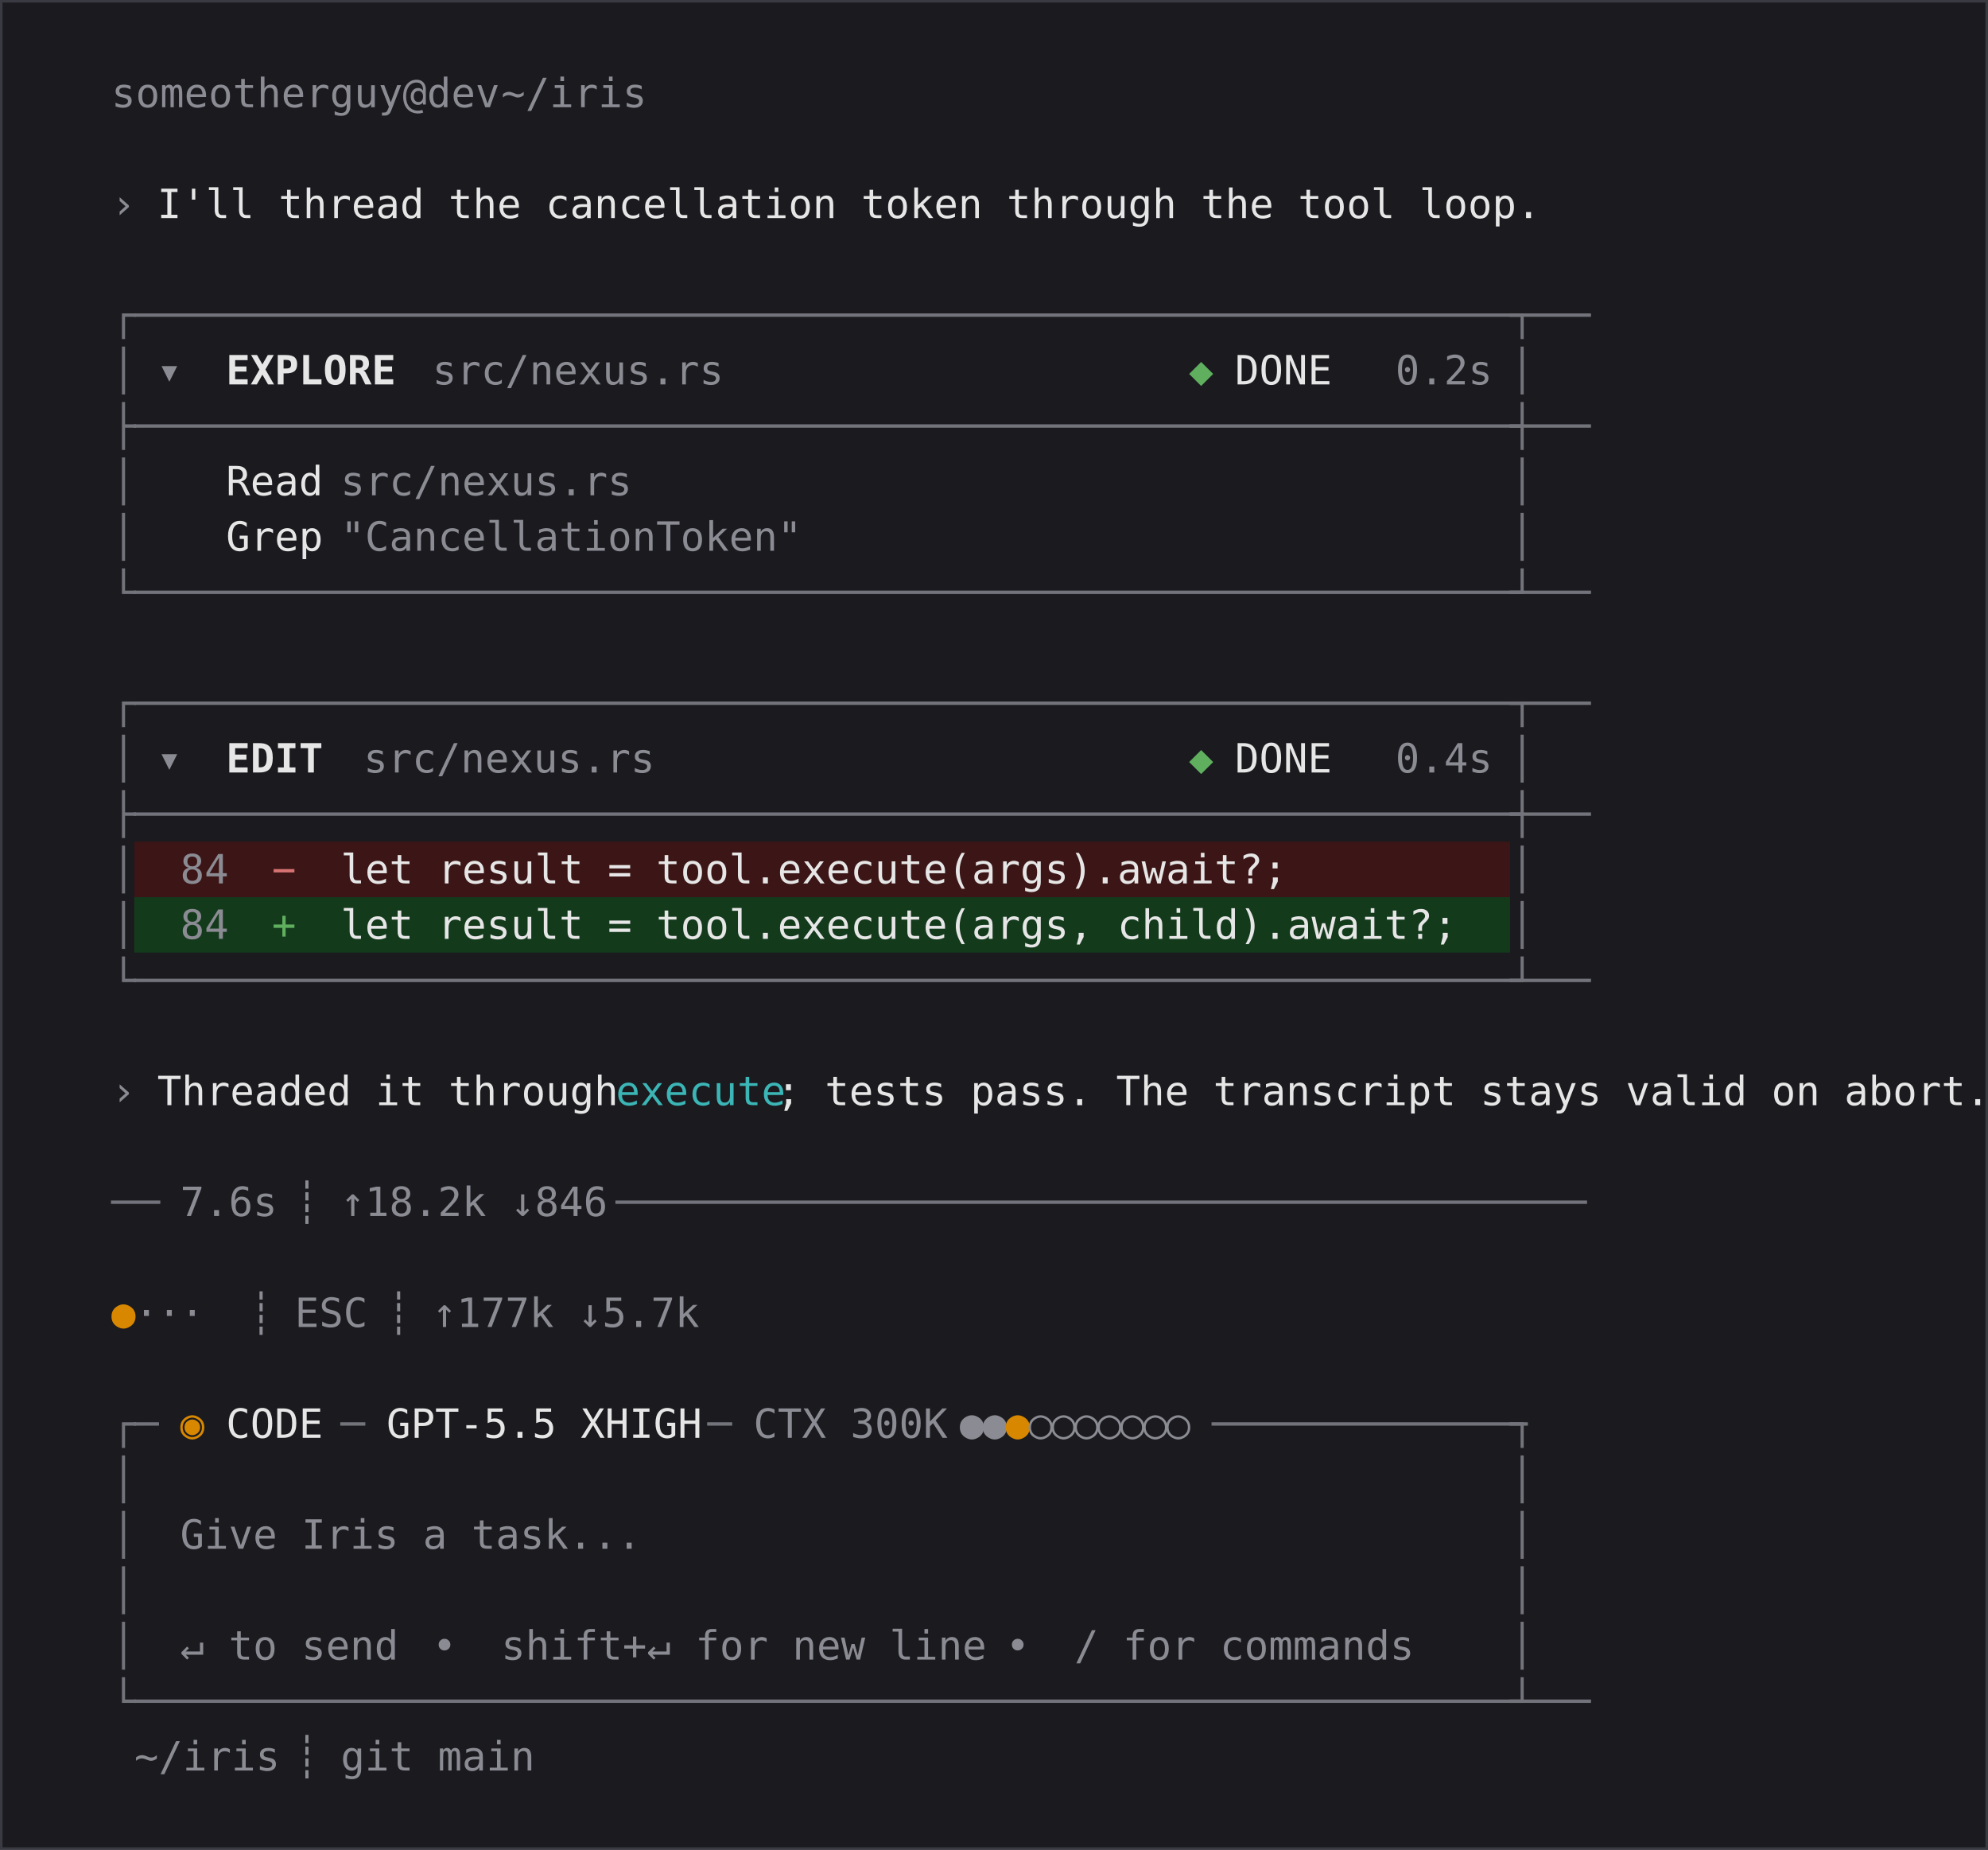
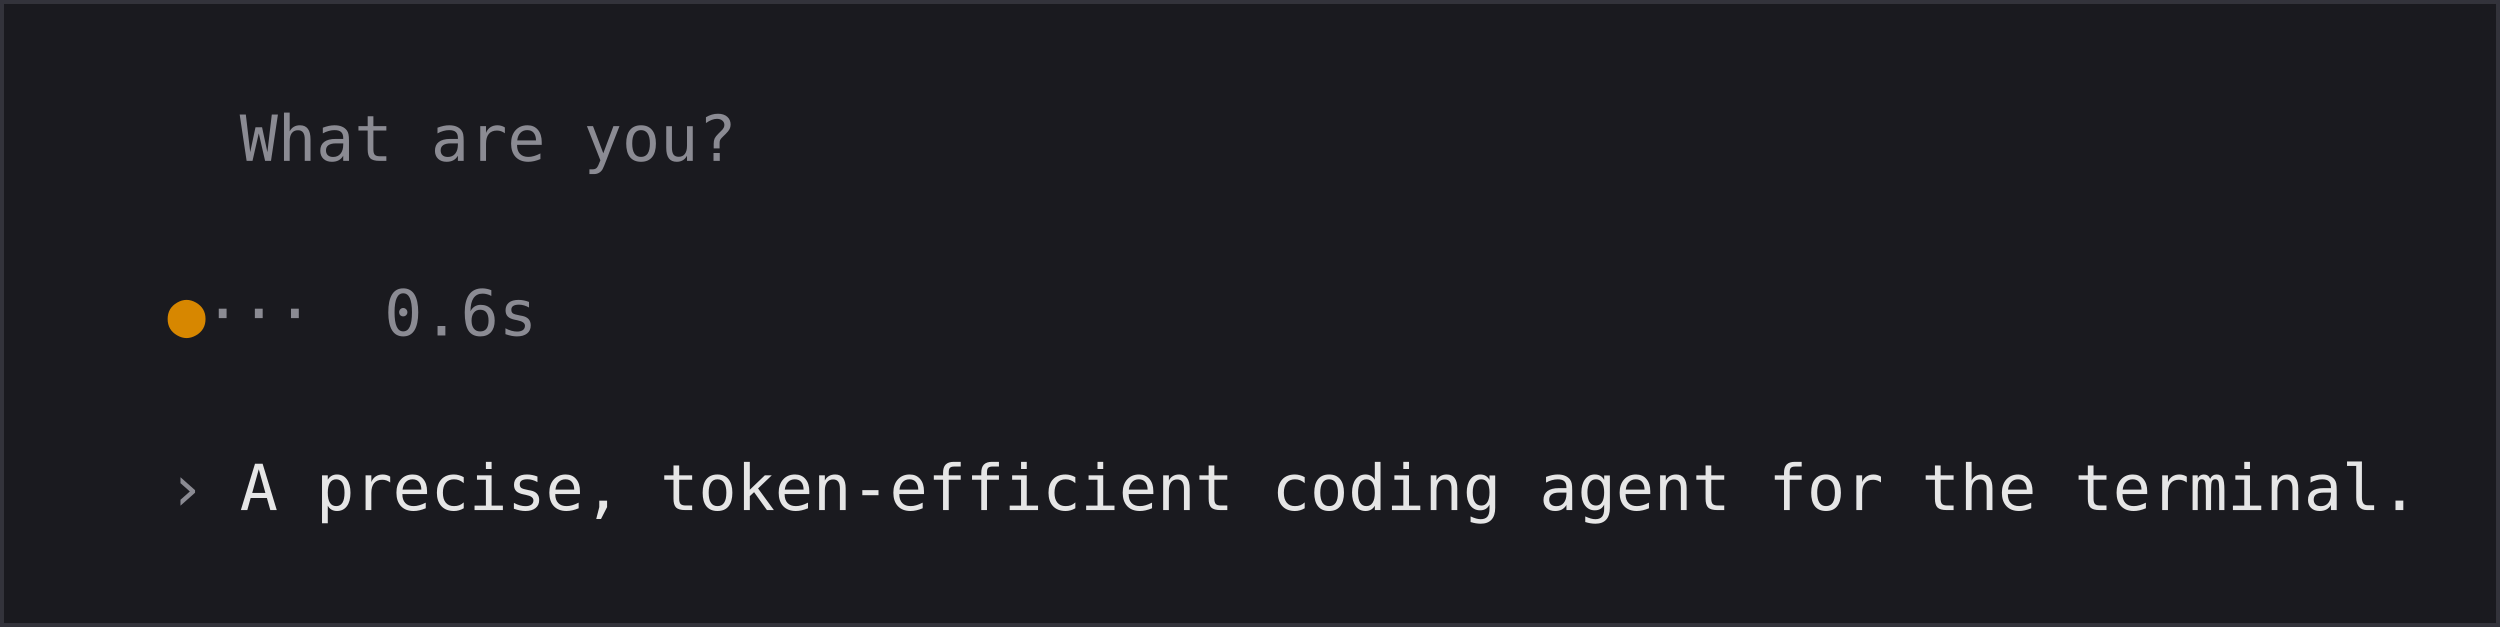
- <svg xmlns="http://www.w3.org/2000/svg" width="789" height="734" viewBox="0 0 789 734" role="img" aria-label="Iris terminal session: an EXPLORE and EDIT tool turn, a turn divider, the LED working indicator, and the composer.">
+ <svg xmlns="http://www.w3.org/2000/svg" width="630" height="158" viewBox="0 0 630 158" role="img" aria-label="What are you? — A precise, token-efficient coding agent for the terminal.">
  <style>
  text { font-family: 'DejaVu Sans Mono','Liberation Mono','Cascadia Mono','JetBrains Mono',Menlo,Consolas,'Courier New',monospace; font-size:16px; white-space:pre; dominant-baseline:middle; }
-   .ink{fill:#e6e6e6;} .muted{fill:#8b8b93;} .border{fill:#73737b;}
-   .label{fill:#e6e6e6;font-weight:700;} .meta{fill:#8b8b93;}
-   .accent{fill:#d78700;} .success{fill:#5faf5f;} .danger{fill:#d77272;}
-   .inter{fill:#3bb5b5;} .meter{fill:#8b8b93;}
+   .ink{fill:#e6e6e6;} .muted{fill:#8b8b93;}
  .led-base{fill:#8b8b93;}
  .led{fill:#d78700;opacity:0;}
-   .edge{fill:#d78700;}
  #l0{opacity:1;animation:chase 1.6s steps(1) infinite;}
  #l1{animation:chase 1.6s steps(1) infinite;animation-delay:0.4s;}
  #l2{animation:chase 1.6s steps(1) infinite;animation-delay:0.8s;}
  #l3{animation:chase 1.6s steps(1) infinite;animation-delay:1.2s;}
  @keyframes chase{0%,25%{opacity:1;}25.01%,100%{opacity:0;}}
-   #edgedot{animation:pulse 2.4s ease-in-out infinite;}
-   @keyframes pulse{0%,100%{opacity:0.55;}50%{opacity:1;}}
  @media (prefers-reduced-motion: reduce){
-     #l0,#l1,#l2,#l3{animation:none;} #l0{opacity:1;} #edgedot{animation:none;opacity:1;}
+     #l0,#l1,#l2,#l3{animation:none;} #l0{opacity:1;}
  }
</style>
-   <rect x="0" y="0" width="789" height="734" fill="#1a1a1f" />
-   <rect x="0.5" y="0.5" width="788" height="733" fill="none" stroke="#3a3a42" stroke-width="1" />
-   <rect x="53.3" y="334.0" width="546.0" height="22.0" fill="#3c1616" />
-   <rect x="53.3" y="356.0" width="546.0" height="22.0" fill="#143a1c" />
-   <text class="muted" x="44.2" y="38.0" textLength="145.6" lengthAdjust="spacingAndGlyphs">someotherguy@dev</text>
-   <text class="muted" x="198.9" y="38.0" textLength="54.6" lengthAdjust="spacingAndGlyphs">~/iris</text>
-   <text class="muted" x="44.2" y="82.0" textLength="9.1" lengthAdjust="spacingAndGlyphs">›</text>
-   <text class="ink" x="62.4" y="82.0" textLength="518.7" lengthAdjust="spacingAndGlyphs">I'll thread the cancellation token through the tool loop.</text>
-   <text class="border" x="44.2" y="126.0" textLength="9.1" lengthAdjust="spacingAndGlyphs">┌</text>
-   <text class="border" x="53.3" y="126.0" textLength="546.0" lengthAdjust="spacingAndGlyphs">────────────────────────────────────────────────────────────</text>
-   <text class="border" x="599.3" y="126.0" textLength="9.1" lengthAdjust="spacingAndGlyphs">┐</text>
-   <text class="border" x="44.2" y="148.0" textLength="9.1" lengthAdjust="spacingAndGlyphs">│</text>
-   <text class="muted" x="62.4" y="148.0" textLength="9.1" lengthAdjust="spacingAndGlyphs">▾</text>
-   <text class="label" x="89.7" y="148.0" textLength="63.7" lengthAdjust="spacingAndGlyphs">EXPLORE</text>
-   <text class="meta" x="171.6" y="148.0" textLength="109.2" lengthAdjust="spacingAndGlyphs">src/nexus.rs</text>
-   <text class="success" x="471.9" y="148.0" textLength="9.1" lengthAdjust="spacingAndGlyphs">◆</text>
-   <text class="ink" x="490.1" y="148.0" textLength="36.4" lengthAdjust="spacingAndGlyphs">DONE</text>
-   <text class="muted" x="553.8" y="148.0" textLength="36.4" lengthAdjust="spacingAndGlyphs">0.2s</text>
-   <text class="border" x="599.3" y="148.0" textLength="9.1" lengthAdjust="spacingAndGlyphs">│</text>
-   <text class="border" x="44.2" y="170.0" textLength="9.1" lengthAdjust="spacingAndGlyphs">├</text>
-   <text class="border" x="53.3" y="170.0" textLength="546.0" lengthAdjust="spacingAndGlyphs">────────────────────────────────────────────────────────────</text>
-   <text class="border" x="599.3" y="170.0" textLength="9.1" lengthAdjust="spacingAndGlyphs">┤</text>
-   <text class="border" x="44.2" y="192.0" textLength="9.1" lengthAdjust="spacingAndGlyphs">│</text>
-   <text class="ink" x="89.7" y="192.0" textLength="36.4" lengthAdjust="spacingAndGlyphs">Read</text>
-   <text class="muted" x="135.2" y="192.0" textLength="109.2" lengthAdjust="spacingAndGlyphs">src/nexus.rs</text>
-   <text class="border" x="599.3" y="192.0" textLength="9.1" lengthAdjust="spacingAndGlyphs">│</text>
-   <text class="border" x="44.2" y="214.0" textLength="9.1" lengthAdjust="spacingAndGlyphs">│</text>
-   <text class="ink" x="89.7" y="214.0" textLength="36.4" lengthAdjust="spacingAndGlyphs">Grep</text>
-   <text class="muted" x="135.2" y="214.0" textLength="172.9" lengthAdjust="spacingAndGlyphs">"CancellationToken"</text>
-   <text class="border" x="599.3" y="214.0" textLength="9.1" lengthAdjust="spacingAndGlyphs">│</text>
-   <text class="border" x="44.2" y="236.0" textLength="9.1" lengthAdjust="spacingAndGlyphs">└</text>
-   <text class="border" x="53.3" y="236.0" textLength="546.0" lengthAdjust="spacingAndGlyphs">────────────────────────────────────────────────────────────</text>
-   <text class="border" x="599.3" y="236.0" textLength="9.1" lengthAdjust="spacingAndGlyphs">┘</text>
-   <text class="border" x="44.2" y="280.0" textLength="9.1" lengthAdjust="spacingAndGlyphs">┌</text>
-   <text class="border" x="53.3" y="280.0" textLength="546.0" lengthAdjust="spacingAndGlyphs">────────────────────────────────────────────────────────────</text>
-   <text class="border" x="599.3" y="280.0" textLength="9.1" lengthAdjust="spacingAndGlyphs">┐</text>
-   <text class="border" x="44.2" y="302.0" textLength="9.1" lengthAdjust="spacingAndGlyphs">│</text>
-   <text class="muted" x="62.4" y="302.0" textLength="9.1" lengthAdjust="spacingAndGlyphs">▾</text>
-   <text class="label" x="89.7" y="302.0" textLength="36.4" lengthAdjust="spacingAndGlyphs">EDIT</text>
-   <text class="meta" x="144.3" y="302.0" textLength="109.2" lengthAdjust="spacingAndGlyphs">src/nexus.rs</text>
-   <text class="success" x="471.9" y="302.0" textLength="9.1" lengthAdjust="spacingAndGlyphs">◆</text>
-   <text class="ink" x="490.1" y="302.0" textLength="36.4" lengthAdjust="spacingAndGlyphs">DONE</text>
-   <text class="muted" x="553.8" y="302.0" textLength="36.4" lengthAdjust="spacingAndGlyphs">0.4s</text>
-   <text class="border" x="599.3" y="302.0" textLength="9.1" lengthAdjust="spacingAndGlyphs">│</text>
-   <text class="border" x="44.2" y="324.0" textLength="9.1" lengthAdjust="spacingAndGlyphs">├</text>
-   <text class="border" x="53.3" y="324.0" textLength="546.0" lengthAdjust="spacingAndGlyphs">────────────────────────────────────────────────────────────</text>
-   <text class="border" x="599.3" y="324.0" textLength="9.1" lengthAdjust="spacingAndGlyphs">┤</text>
-   <text class="border" x="44.2" y="346.0" textLength="9.1" lengthAdjust="spacingAndGlyphs">│</text>
-   <text class="muted" x="71.5" y="346.0" textLength="18.2" lengthAdjust="spacingAndGlyphs">84</text>
-   <text class="danger" x="107.9" y="346.0" textLength="9.1" lengthAdjust="spacingAndGlyphs">−</text>
-   <text class="ink" x="135.2" y="346.0" textLength="354.9" lengthAdjust="spacingAndGlyphs">let result = tool.execute(args).await?;</text>
-   <text class="border" x="599.3" y="346.0" textLength="9.1" lengthAdjust="spacingAndGlyphs">│</text>
-   <text class="border" x="44.2" y="368.0" textLength="9.1" lengthAdjust="spacingAndGlyphs">│</text>
-   <text class="muted" x="71.5" y="368.0" textLength="18.2" lengthAdjust="spacingAndGlyphs">84</text>
-   <text class="success" x="107.9" y="368.0" textLength="9.1" lengthAdjust="spacingAndGlyphs">+</text>
-   <text class="ink" x="135.2" y="368.0" textLength="418.6" lengthAdjust="spacingAndGlyphs">let result = tool.execute(args, child).await?;</text>
-   <text class="border" x="599.3" y="368.0" textLength="9.1" lengthAdjust="spacingAndGlyphs">│</text>
-   <text class="border" x="44.2" y="390.0" textLength="9.1" lengthAdjust="spacingAndGlyphs">└</text>
-   <text class="border" x="53.3" y="390.0" textLength="546.0" lengthAdjust="spacingAndGlyphs">────────────────────────────────────────────────────────────</text>
-   <text class="border" x="599.3" y="390.0" textLength="9.1" lengthAdjust="spacingAndGlyphs">┘</text>
-   <text class="muted" x="44.2" y="434.0" textLength="9.1" lengthAdjust="spacingAndGlyphs">›</text>
-   <text class="ink" x="62.4" y="434.0" textLength="172.9" lengthAdjust="spacingAndGlyphs">Threaded it through</text>
-   <text class="inter" x="244.4" y="434.0" textLength="63.7" lengthAdjust="spacingAndGlyphs">execute</text>
-   <text class="ink" x="308.1" y="434.0" textLength="455.0" lengthAdjust="spacingAndGlyphs">; tests pass. The transcript stays valid on abort.</text>
-   <text class="border" x="44.2" y="478.0" textLength="18.2" lengthAdjust="spacingAndGlyphs">──</text>
-   <text class="muted" x="71.5" y="478.0" textLength="36.4" lengthAdjust="spacingAndGlyphs">7.6s</text>
-   <text class="muted" x="117.0" y="478.0" textLength="9.1" lengthAdjust="spacingAndGlyphs">┊</text>
-   <text class="muted" x="135.2" y="478.0" textLength="100.1" lengthAdjust="spacingAndGlyphs">↑18.2k ↓846</text>
-   <text class="border" x="244.4" y="478.0" textLength="364.0" lengthAdjust="spacingAndGlyphs">────────────────────────────────────────</text>
-   <text class="led-base" x="44.2" y="522.0" textLength="9.1" lengthAdjust="spacingAndGlyphs">·</text>
-   <text id="l0" class="led" x="44.2" y="522.0" textLength="9.1" lengthAdjust="spacingAndGlyphs">●</text>
-   <text class="led-base" x="53.3" y="522.0" textLength="9.1" lengthAdjust="spacingAndGlyphs">·</text>
-   <text id="l1" class="led" x="53.3" y="522.0" textLength="9.1" lengthAdjust="spacingAndGlyphs">●</text>
-   <text class="led-base" x="62.4" y="522.0" textLength="9.1" lengthAdjust="spacingAndGlyphs">·</text>
-   <text id="l2" class="led" x="62.4" y="522.0" textLength="9.1" lengthAdjust="spacingAndGlyphs">●</text>
-   <text class="led-base" x="71.5" y="522.0" textLength="9.1" lengthAdjust="spacingAndGlyphs">·</text>
-   <text id="l3" class="led" x="71.5" y="522.0" textLength="9.1" lengthAdjust="spacingAndGlyphs">●</text>
-   <text class="muted" x="98.8" y="522.0" textLength="9.1" lengthAdjust="spacingAndGlyphs">┊</text>
-   <text class="muted" x="117.0" y="522.0" textLength="27.3" lengthAdjust="spacingAndGlyphs">ESC</text>
-   <text class="muted" x="153.4" y="522.0" textLength="9.1" lengthAdjust="spacingAndGlyphs">┊</text>
-   <text class="muted" x="171.6" y="522.0" textLength="100.1" lengthAdjust="spacingAndGlyphs">↑177k ↓5.7k</text>
-   <text class="border" x="44.2" y="566.0" textLength="9.1" lengthAdjust="spacingAndGlyphs">┌</text>
-   <text class="border" x="53.3" y="566.0" textLength="9.1" lengthAdjust="spacingAndGlyphs">─</text>
-   <text class="accent" x="71.5" y="566.0" textLength="9.1" lengthAdjust="spacingAndGlyphs">◉</text>
-   <text class="ink" x="89.7" y="566.0" textLength="36.4" lengthAdjust="spacingAndGlyphs">CODE</text>
-   <text class="border" x="135.2" y="566.0" textLength="9.1" lengthAdjust="spacingAndGlyphs">─</text>
-   <text class="ink" x="153.4" y="566.0" textLength="118.3" lengthAdjust="spacingAndGlyphs">GPT-5.5 XHIGH</text>
-   <text class="border" x="280.8" y="566.0" textLength="9.1" lengthAdjust="spacingAndGlyphs">─</text>
-   <text class="muted" x="299.0" y="566.0" textLength="72.8" lengthAdjust="spacingAndGlyphs">CTX 300K</text>
-   <text class="meter" x="380.9" y="566.0" textLength="9.1" lengthAdjust="spacingAndGlyphs">●</text>
-   <text class="meter" x="390.0" y="566.0" textLength="9.1" lengthAdjust="spacingAndGlyphs">●</text>
-   <text id="edgedot" class="edge" x="399.1" y="566.0" textLength="9.1" lengthAdjust="spacingAndGlyphs">●</text>
-   <text class="meter" x="408.2" y="566.0" textLength="9.1" lengthAdjust="spacingAndGlyphs">○</text>
-   <text class="meter" x="417.3" y="566.0" textLength="9.1" lengthAdjust="spacingAndGlyphs">○</text>
-   <text class="meter" x="426.4" y="566.0" textLength="9.1" lengthAdjust="spacingAndGlyphs">○</text>
-   <text class="meter" x="435.5" y="566.0" textLength="9.1" lengthAdjust="spacingAndGlyphs">○</text>
-   <text class="meter" x="444.6" y="566.0" textLength="9.1" lengthAdjust="spacingAndGlyphs">○</text>
-   <text class="meter" x="453.7" y="566.0" textLength="9.1" lengthAdjust="spacingAndGlyphs">○</text>
-   <text class="meter" x="462.8" y="566.0" textLength="9.1" lengthAdjust="spacingAndGlyphs">○</text>
-   <text class="border" x="481.0" y="566.0" textLength="118.3" lengthAdjust="spacingAndGlyphs">─────────────</text>
-   <text class="border" x="599.3" y="566.0" textLength="9.1" lengthAdjust="spacingAndGlyphs">┐</text>
-   <text class="border" x="44.2" y="588.0" textLength="9.1" lengthAdjust="spacingAndGlyphs">│</text>
-   <text class="border" x="599.3" y="588.0" textLength="9.1" lengthAdjust="spacingAndGlyphs">│</text>
-   <text class="border" x="44.2" y="610.0" textLength="9.1" lengthAdjust="spacingAndGlyphs">│</text>
-   <text class="muted" x="71.5" y="610.0" textLength="172.9" lengthAdjust="spacingAndGlyphs">Give Iris a task...</text>
-   <text class="border" x="599.3" y="610.0" textLength="9.1" lengthAdjust="spacingAndGlyphs">│</text>
-   <text class="border" x="44.2" y="632.0" textLength="9.1" lengthAdjust="spacingAndGlyphs">│</text>
-   <text class="border" x="599.3" y="632.0" textLength="9.1" lengthAdjust="spacingAndGlyphs">│</text>
-   <text class="border" x="44.2" y="654.0" textLength="9.1" lengthAdjust="spacingAndGlyphs">│</text>
-   <text class="muted" x="71.5" y="654.0" textLength="81.9" lengthAdjust="spacingAndGlyphs">↵ to send</text>
-   <text class="muted" x="171.6" y="654.0" textLength="9.1" lengthAdjust="spacingAndGlyphs">•</text>
-   <text class="muted" x="198.9" y="654.0" textLength="182.0" lengthAdjust="spacingAndGlyphs">shift+↵ for new line</text>
-   <text class="muted" x="399.1" y="654.0" textLength="9.1" lengthAdjust="spacingAndGlyphs">•</text>
-   <text class="muted" x="426.4" y="654.0" textLength="127.4" lengthAdjust="spacingAndGlyphs">/ for commands</text>
-   <text class="border" x="599.3" y="654.0" textLength="9.1" lengthAdjust="spacingAndGlyphs">│</text>
-   <text class="border" x="44.2" y="676.0" textLength="9.1" lengthAdjust="spacingAndGlyphs">└</text>
-   <text class="border" x="53.3" y="676.0" textLength="546.0" lengthAdjust="spacingAndGlyphs">────────────────────────────────────────────────────────────</text>
-   <text class="border" x="599.3" y="676.0" textLength="9.1" lengthAdjust="spacingAndGlyphs">┘</text>
-   <text class="muted" x="53.3" y="698.0" textLength="54.6" lengthAdjust="spacingAndGlyphs">~/iris</text>
-   <text class="muted" x="117.0" y="698.0" textLength="9.1" lengthAdjust="spacingAndGlyphs">┊</text>
-   <text class="muted" x="135.2" y="698.0" textLength="72.8" lengthAdjust="spacingAndGlyphs">git main</text>
+   <rect width="630" height="158" fill="#1a1a1f" />
+   <rect x="0.5" y="0.5" width="629" height="157" fill="none" stroke="#33333b" stroke-width="1" />
+   <text class="muted" x="60.4" y="36.0" textLength="118.3" lengthAdjust="spacingAndGlyphs">What are you?</text>
+   <text class="led-base" x="42.2" y="80.0" textLength="9.1" lengthAdjust="spacingAndGlyphs">·</text>
+   <text id="l0" class="led" x="42.2" y="80.0" textLength="9.1" lengthAdjust="spacingAndGlyphs">●</text>
+   <text class="led-base" x="51.3" y="80.0" textLength="9.1" lengthAdjust="spacingAndGlyphs">·</text>
+   <text id="l1" class="led" x="51.3" y="80.0" textLength="9.1" lengthAdjust="spacingAndGlyphs">●</text>
+   <text class="led-base" x="60.4" y="80.0" textLength="9.1" lengthAdjust="spacingAndGlyphs">·</text>
+   <text id="l2" class="led" x="60.4" y="80.0" textLength="9.1" lengthAdjust="spacingAndGlyphs">●</text>
+   <text class="led-base" x="69.5" y="80.0" textLength="9.1" lengthAdjust="spacingAndGlyphs">·</text>
+   <text id="l3" class="led" x="69.5" y="80.0" textLength="9.1" lengthAdjust="spacingAndGlyphs">●</text>
+   <text class="muted" x="96.8" y="80.0" textLength="36.4" lengthAdjust="spacingAndGlyphs">0.6s</text>
+   <text class="muted" x="42.2" y="124.0" textLength="9.1" lengthAdjust="spacingAndGlyphs">›</text>
+   <text class="ink" x="60.4" y="124.0" textLength="518.7" lengthAdjust="spacingAndGlyphs">A precise, token-efficient coding agent for the terminal.</text>
</svg>
